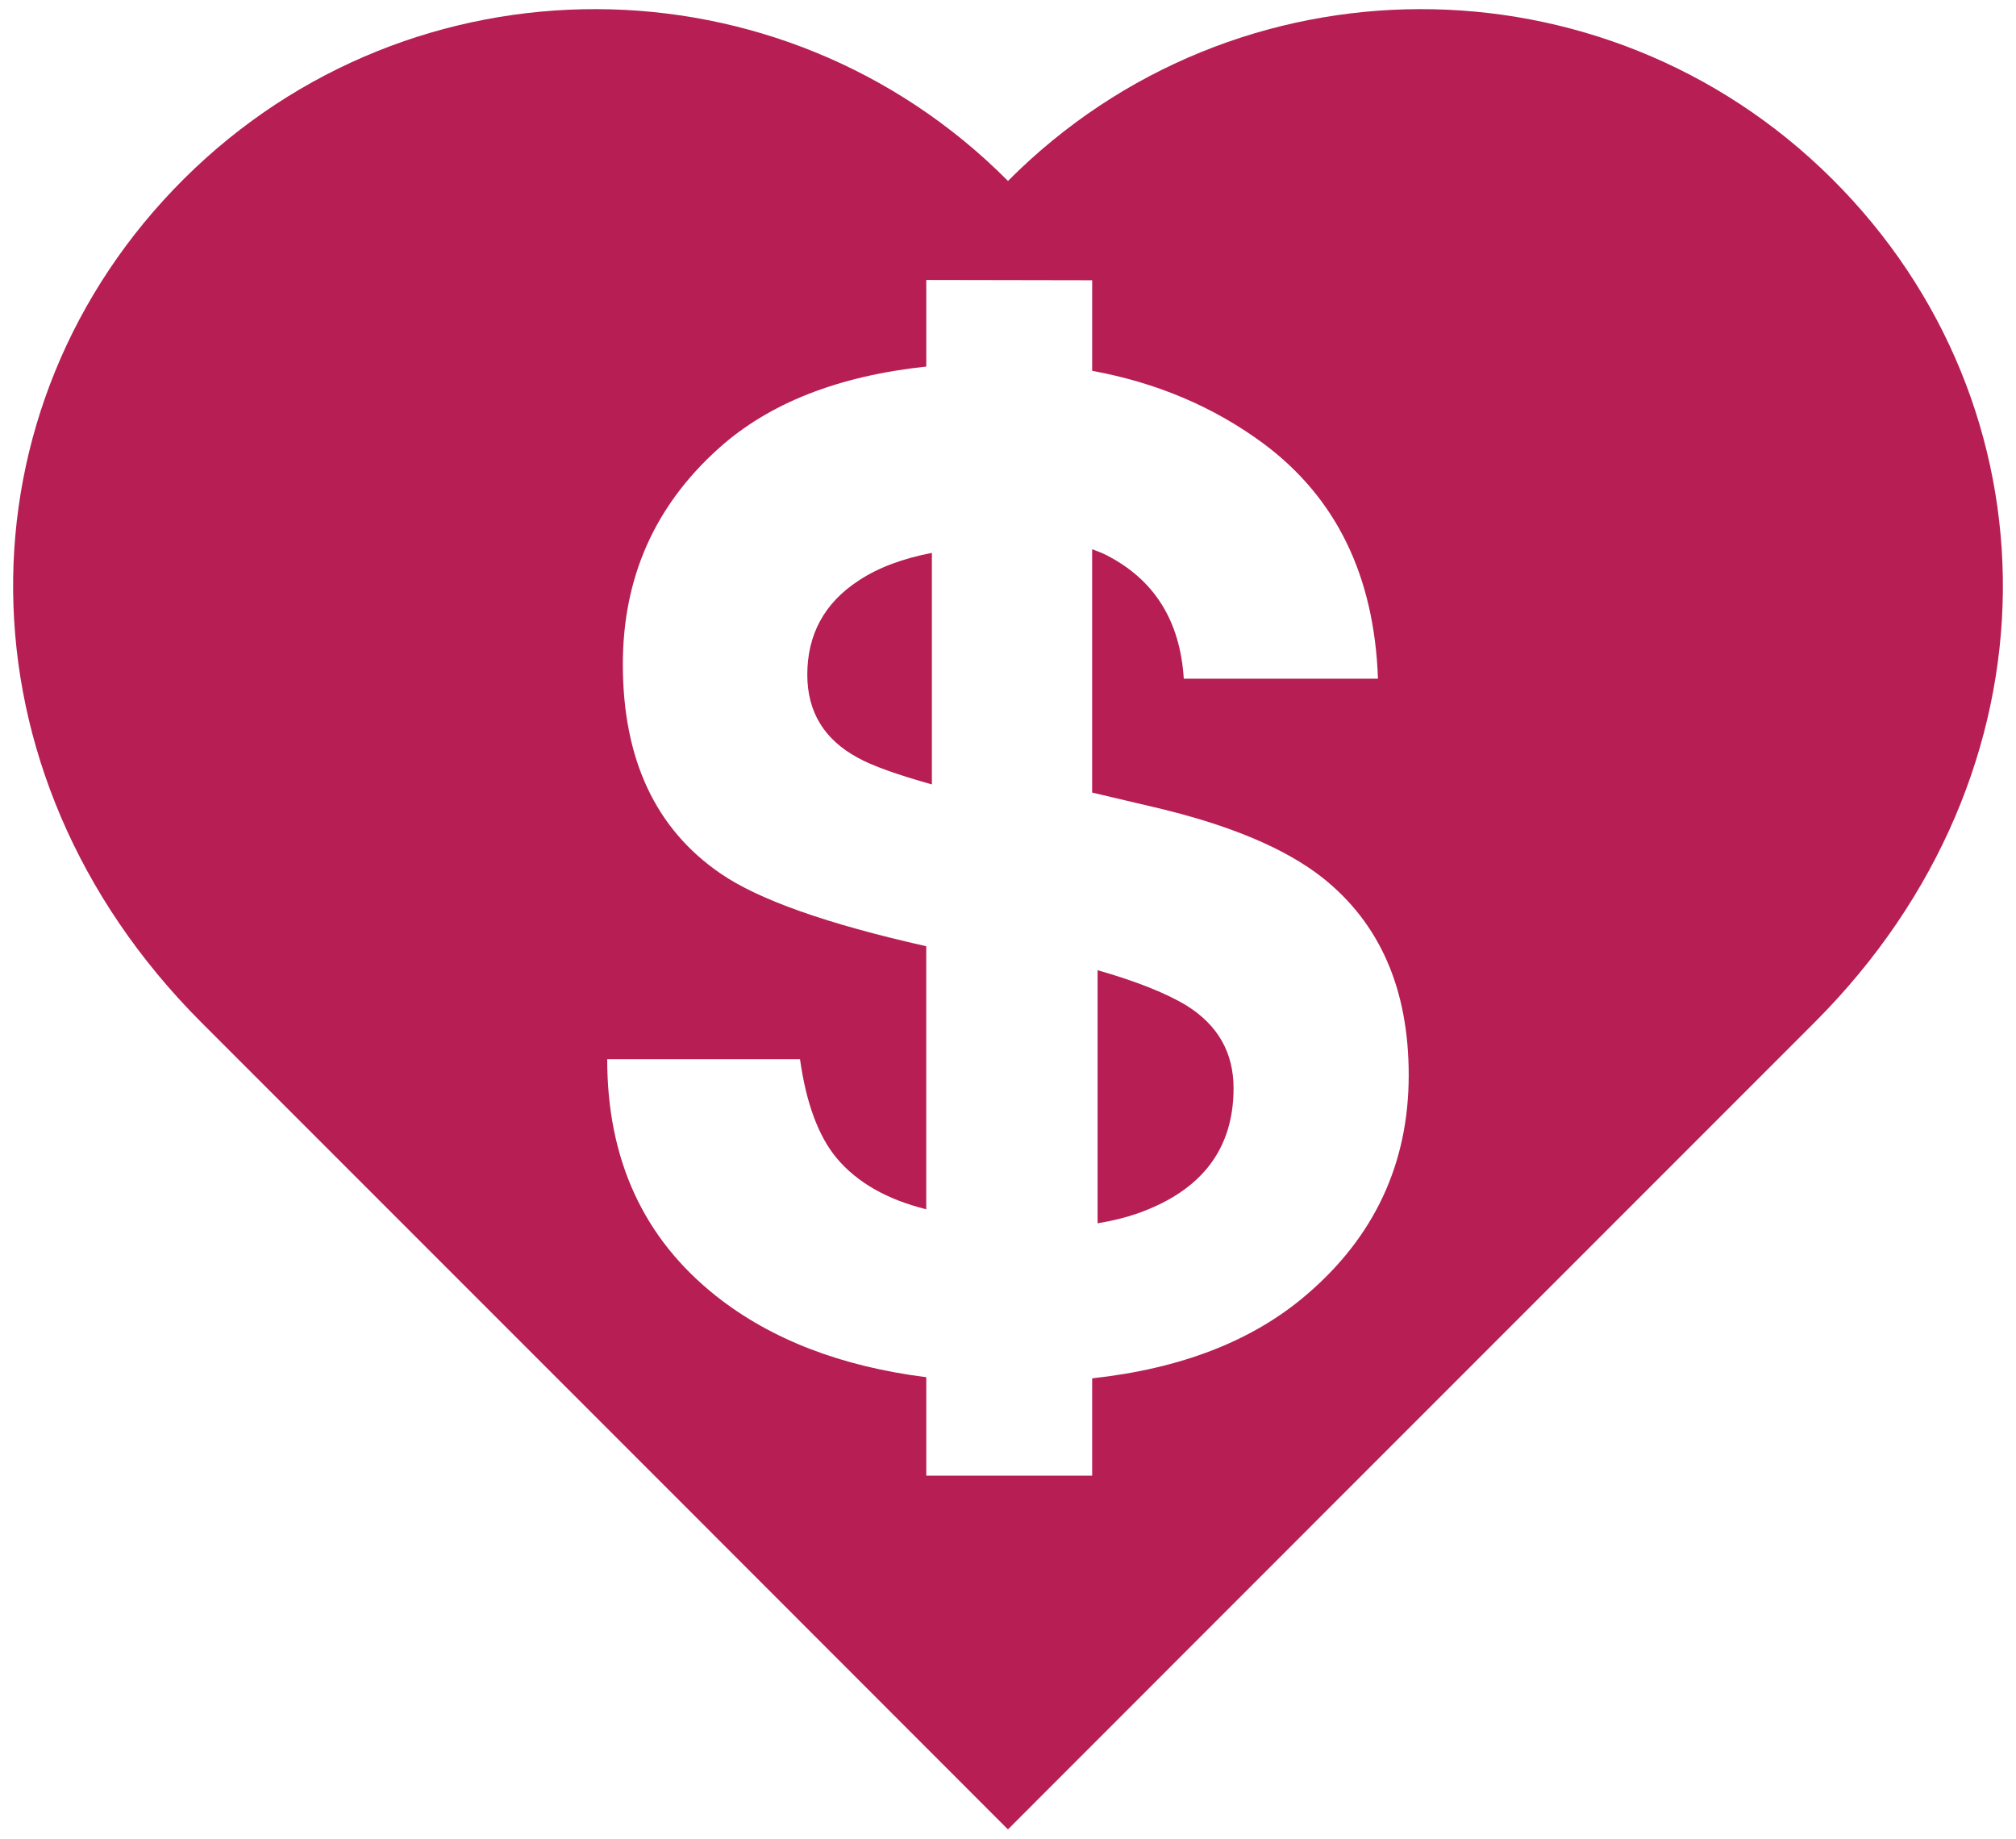
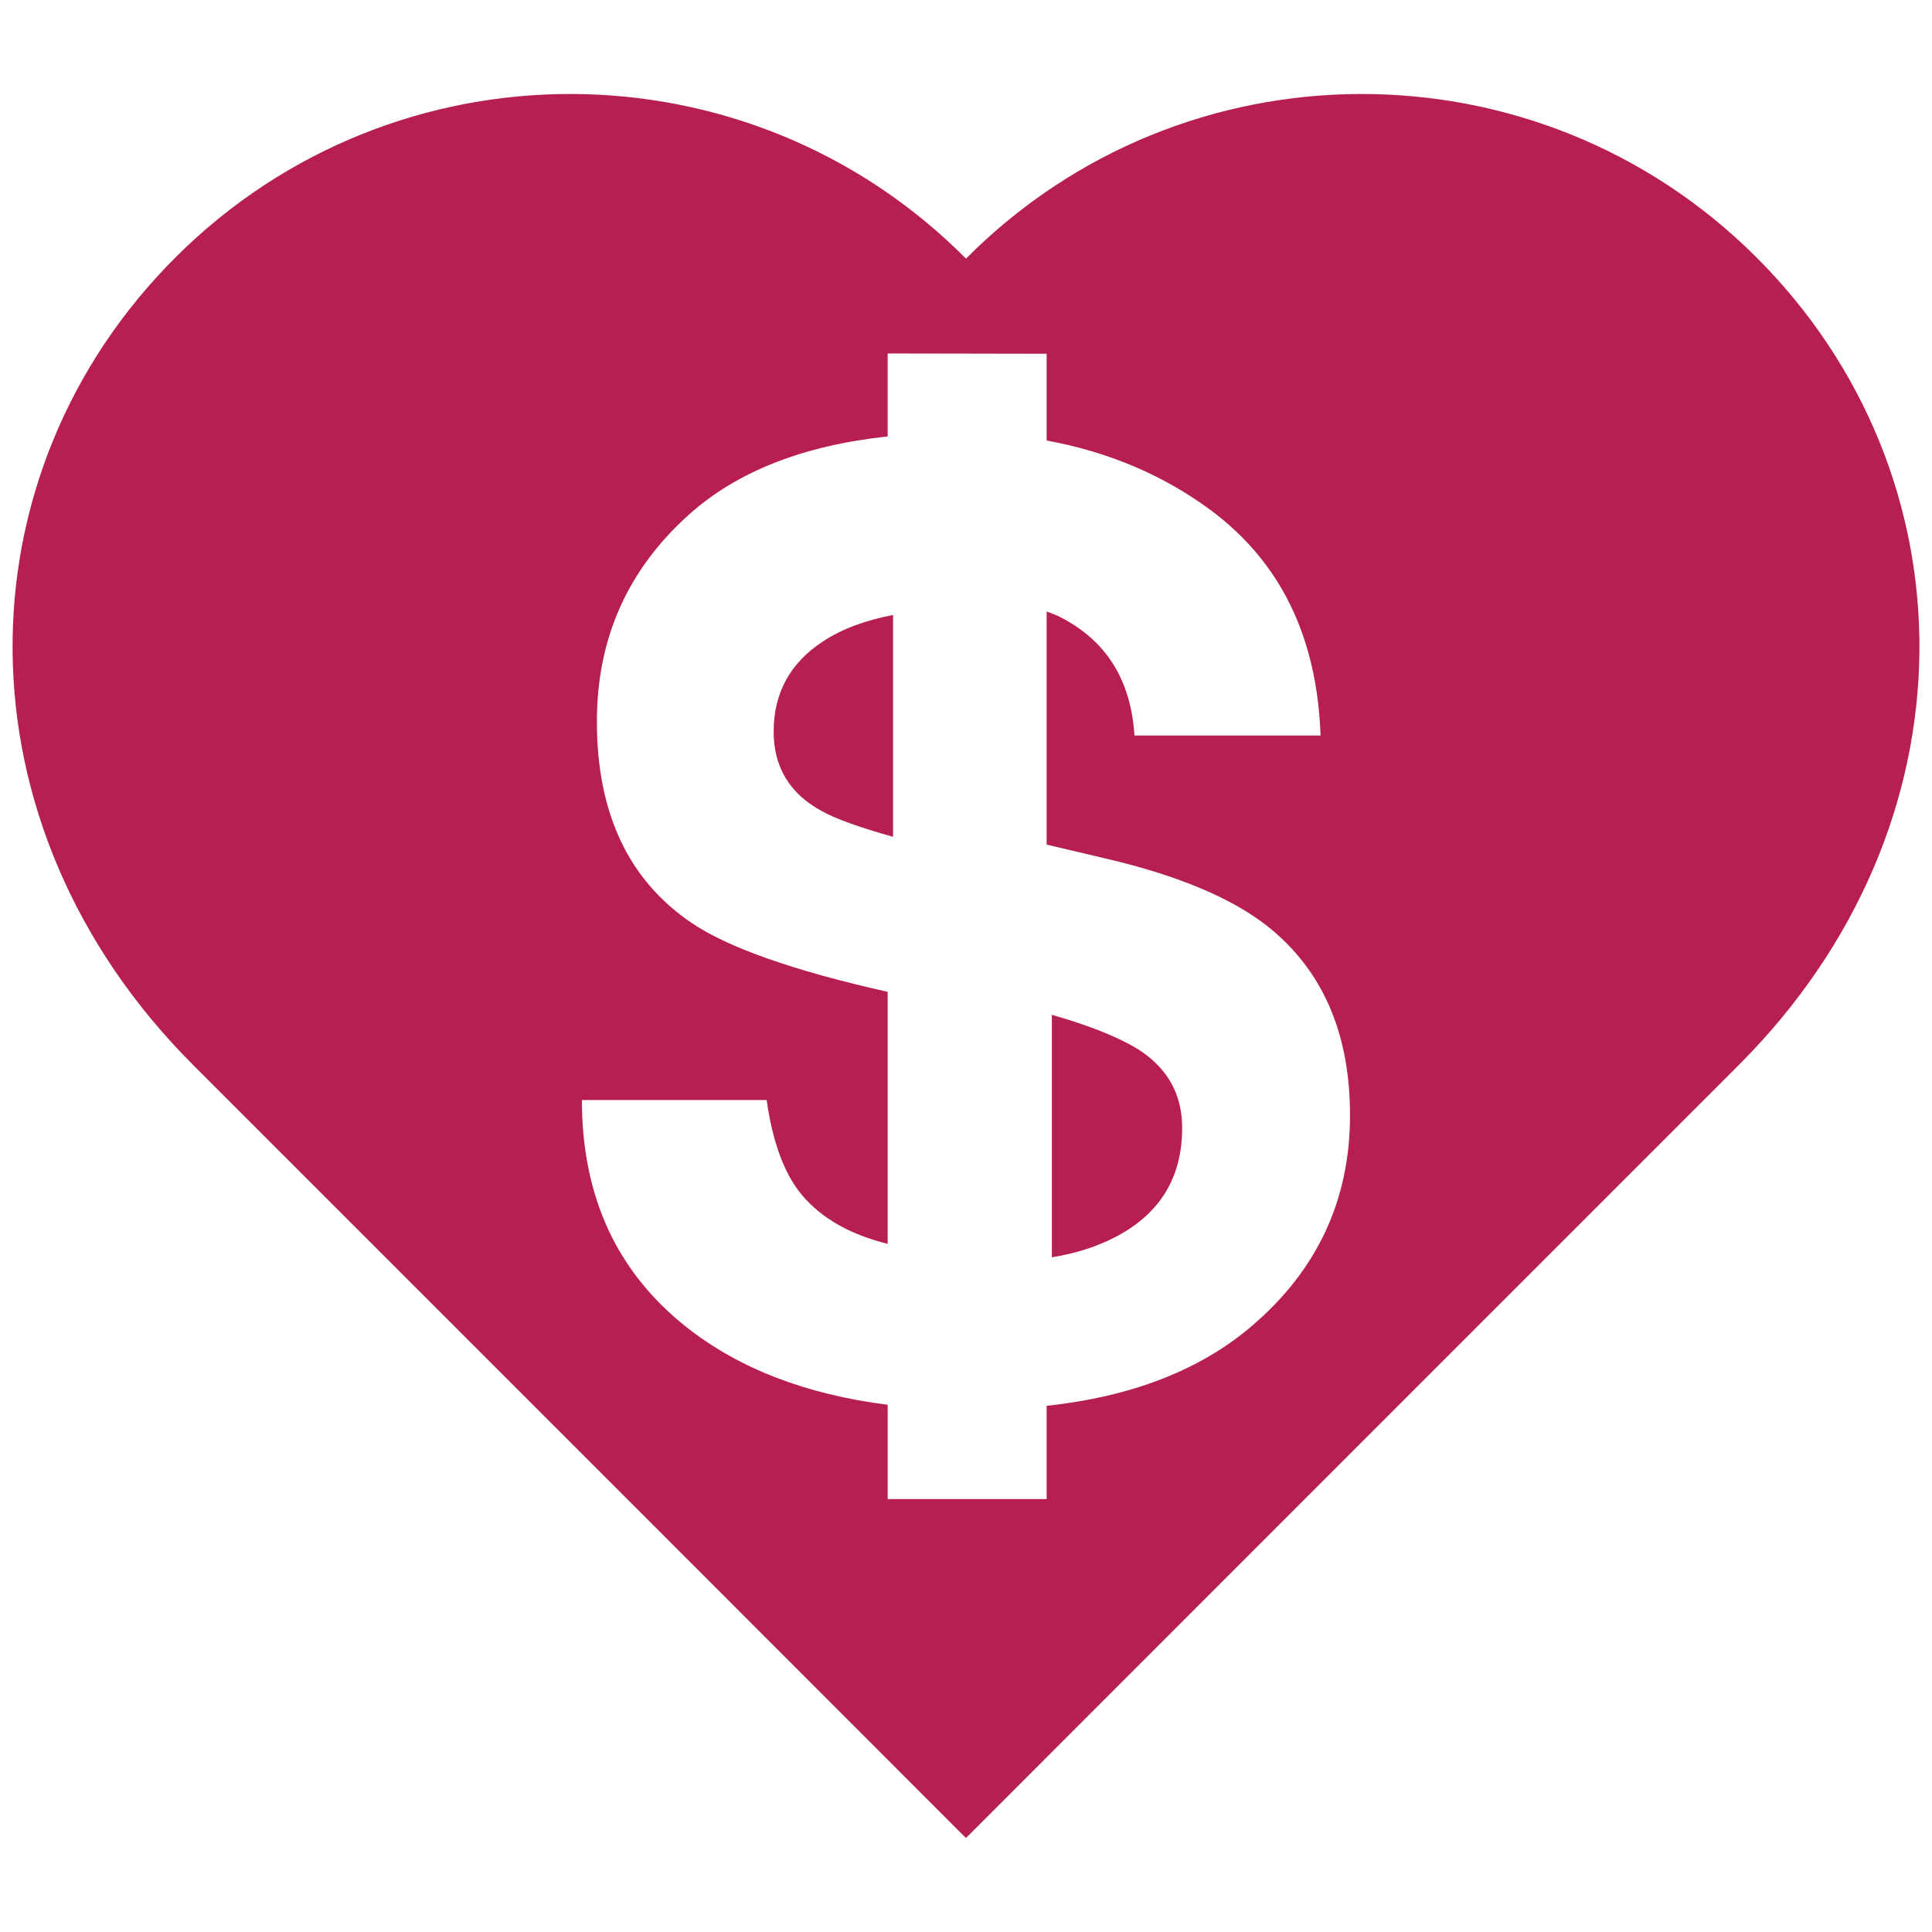
- <svg xmlns="http://www.w3.org/2000/svg" version="1.1" id="Layer_1" x="0px" y="0px" width="170px" height="155px" viewBox="0 0 170 155" enable-background="new 0 0 170 155" xml:space="preserve">
-   <path fill="#B61E54" d="M100.038,84.764c-1.777-1.073-4.316-2.062-7.483-2.968v21.337c1.209-0.202,2.331-0.474,3.322-0.817  c5.43-1.904,8.143-5.421,8.143-10.572C104.021,88.742,102.699,86.416,100.038,84.764" />
-   <path fill="#B61E54" d="M68.076,56.881c0,3.124,1.416,5.46,4.242,6.992c1.205,0.678,3.3,1.427,6.263,2.259V46.61  c-2.392,0.467-4.497,1.214-6.197,2.352C69.509,50.844,68.076,53.502,68.076,56.881" />
-   <path fill="#B61E54" d="M154.478,15.071C135.241-4.065,104.135-3.99,84.999,15.256C65.862-3.99,34.758-4.065,15.521,15.071  C-3.718,34.201-4.164,65.048,16.99,86.207c23.617,23.605,61.398,61.406,68.005,68.023c6.618-6.617,44.392-44.417,68.009-68.023  C174.169,65.048,173.716,34.199,154.478,15.071 M110.157,109.169c-4.539,3.889-10.571,6.217-18.06,7.034v8.205H78.109v-8.301  c-7.176-0.904-13.076-3.181-17.685-6.814c-6.151-4.856-9.221-11.515-9.221-19.997h16.258c0.521,3.728,1.564,6.512,3.104,8.358  c1.742,2.062,4.261,3.48,7.541,4.295V79.774c-8.373-1.879-14.158-3.933-17.341-6.128c-5.492-3.758-8.244-9.646-8.244-17.643  c0-7.307,2.688-13.357,8.074-18.196c4.247-3.826,10.101-6.11,17.513-6.905v-7.287c0-0.013-0.005-0.013-0.005-0.013l13.995,0.025  v7.636c5.408,0.993,10.223,3.013,14.437,6.127c6.146,4.568,9.355,11.163,9.663,19.828H99.823c-0.31-4.894-2.495-8.381-6.584-10.445  c-0.356-0.184-0.752-0.315-1.144-0.47v20.516l5.296,1.247c6.27,1.473,10.972,3.451,14.104,5.908  c4.858,3.845,7.295,9.397,7.295,16.659C118.796,98.07,115.905,104.27,110.157,109.169" />
+ <svg xmlns="http://www.w3.org/2000/svg" version="1.1" id="Layer_1" x="0px" y="0px" width="134px" height="134px" viewBox="0 0 170 155" enable-background="new 0 0 170 155" xml:space="preserve">
+   <path class="heart" fill="#B61E54" d="M100.038,84.764c-1.777-1.073-4.316-2.062-7.483-2.968v21.337c1.209-0.202,2.331-0.474,3.322-0.817  c5.43-1.904,8.143-5.421,8.143-10.572C104.021,88.742,102.699,86.416,100.038,84.764" />
+   <path class="heart" fill="#B61E54" d="M68.076,56.881c0,3.124,1.416,5.46,4.242,6.992c1.205,0.678,3.3,1.427,6.263,2.259V46.61  c-2.392,0.467-4.497,1.214-6.197,2.352C69.509,50.844,68.076,53.502,68.076,56.881" />
+   <path class="heart" fill="#B61E54" d="M154.478,15.071C135.241-4.065,104.135-3.99,84.999,15.256C65.862-3.99,34.758-4.065,15.521,15.071  C-3.718,34.201-4.164,65.048,16.99,86.207c23.617,23.605,61.398,61.406,68.005,68.023c6.618-6.617,44.392-44.417,68.009-68.023  C174.169,65.048,173.716,34.199,154.478,15.071 M110.157,109.169c-4.539,3.889-10.571,6.217-18.06,7.034v8.205H78.109v-8.301  c-7.176-0.904-13.076-3.181-17.685-6.814c-6.151-4.856-9.221-11.515-9.221-19.997h16.258c0.521,3.728,1.564,6.512,3.104,8.358  c1.742,2.062,4.261,3.48,7.541,4.295V79.774c-8.373-1.879-14.158-3.933-17.341-6.128c-5.492-3.758-8.244-9.646-8.244-17.643  c0-7.307,2.688-13.357,8.074-18.196c4.247-3.826,10.101-6.11,17.513-6.905v-7.287c0-0.013-0.005-0.013-0.005-0.013l13.995,0.025  v7.636c5.408,0.993,10.223,3.013,14.437,6.127c6.146,4.568,9.355,11.163,9.663,19.828H99.823c-0.31-4.894-2.495-8.381-6.584-10.445  c-0.356-0.184-0.752-0.315-1.144-0.47v20.516l5.296,1.247c6.27,1.473,10.972,3.451,14.104,5.908  c4.858,3.845,7.295,9.397,7.295,16.659C118.796,98.07,115.905,104.27,110.157,109.169" />
  <rect x="1.105" y="0.77" fill="none" width="167.789" height="153.46" />
</svg>
